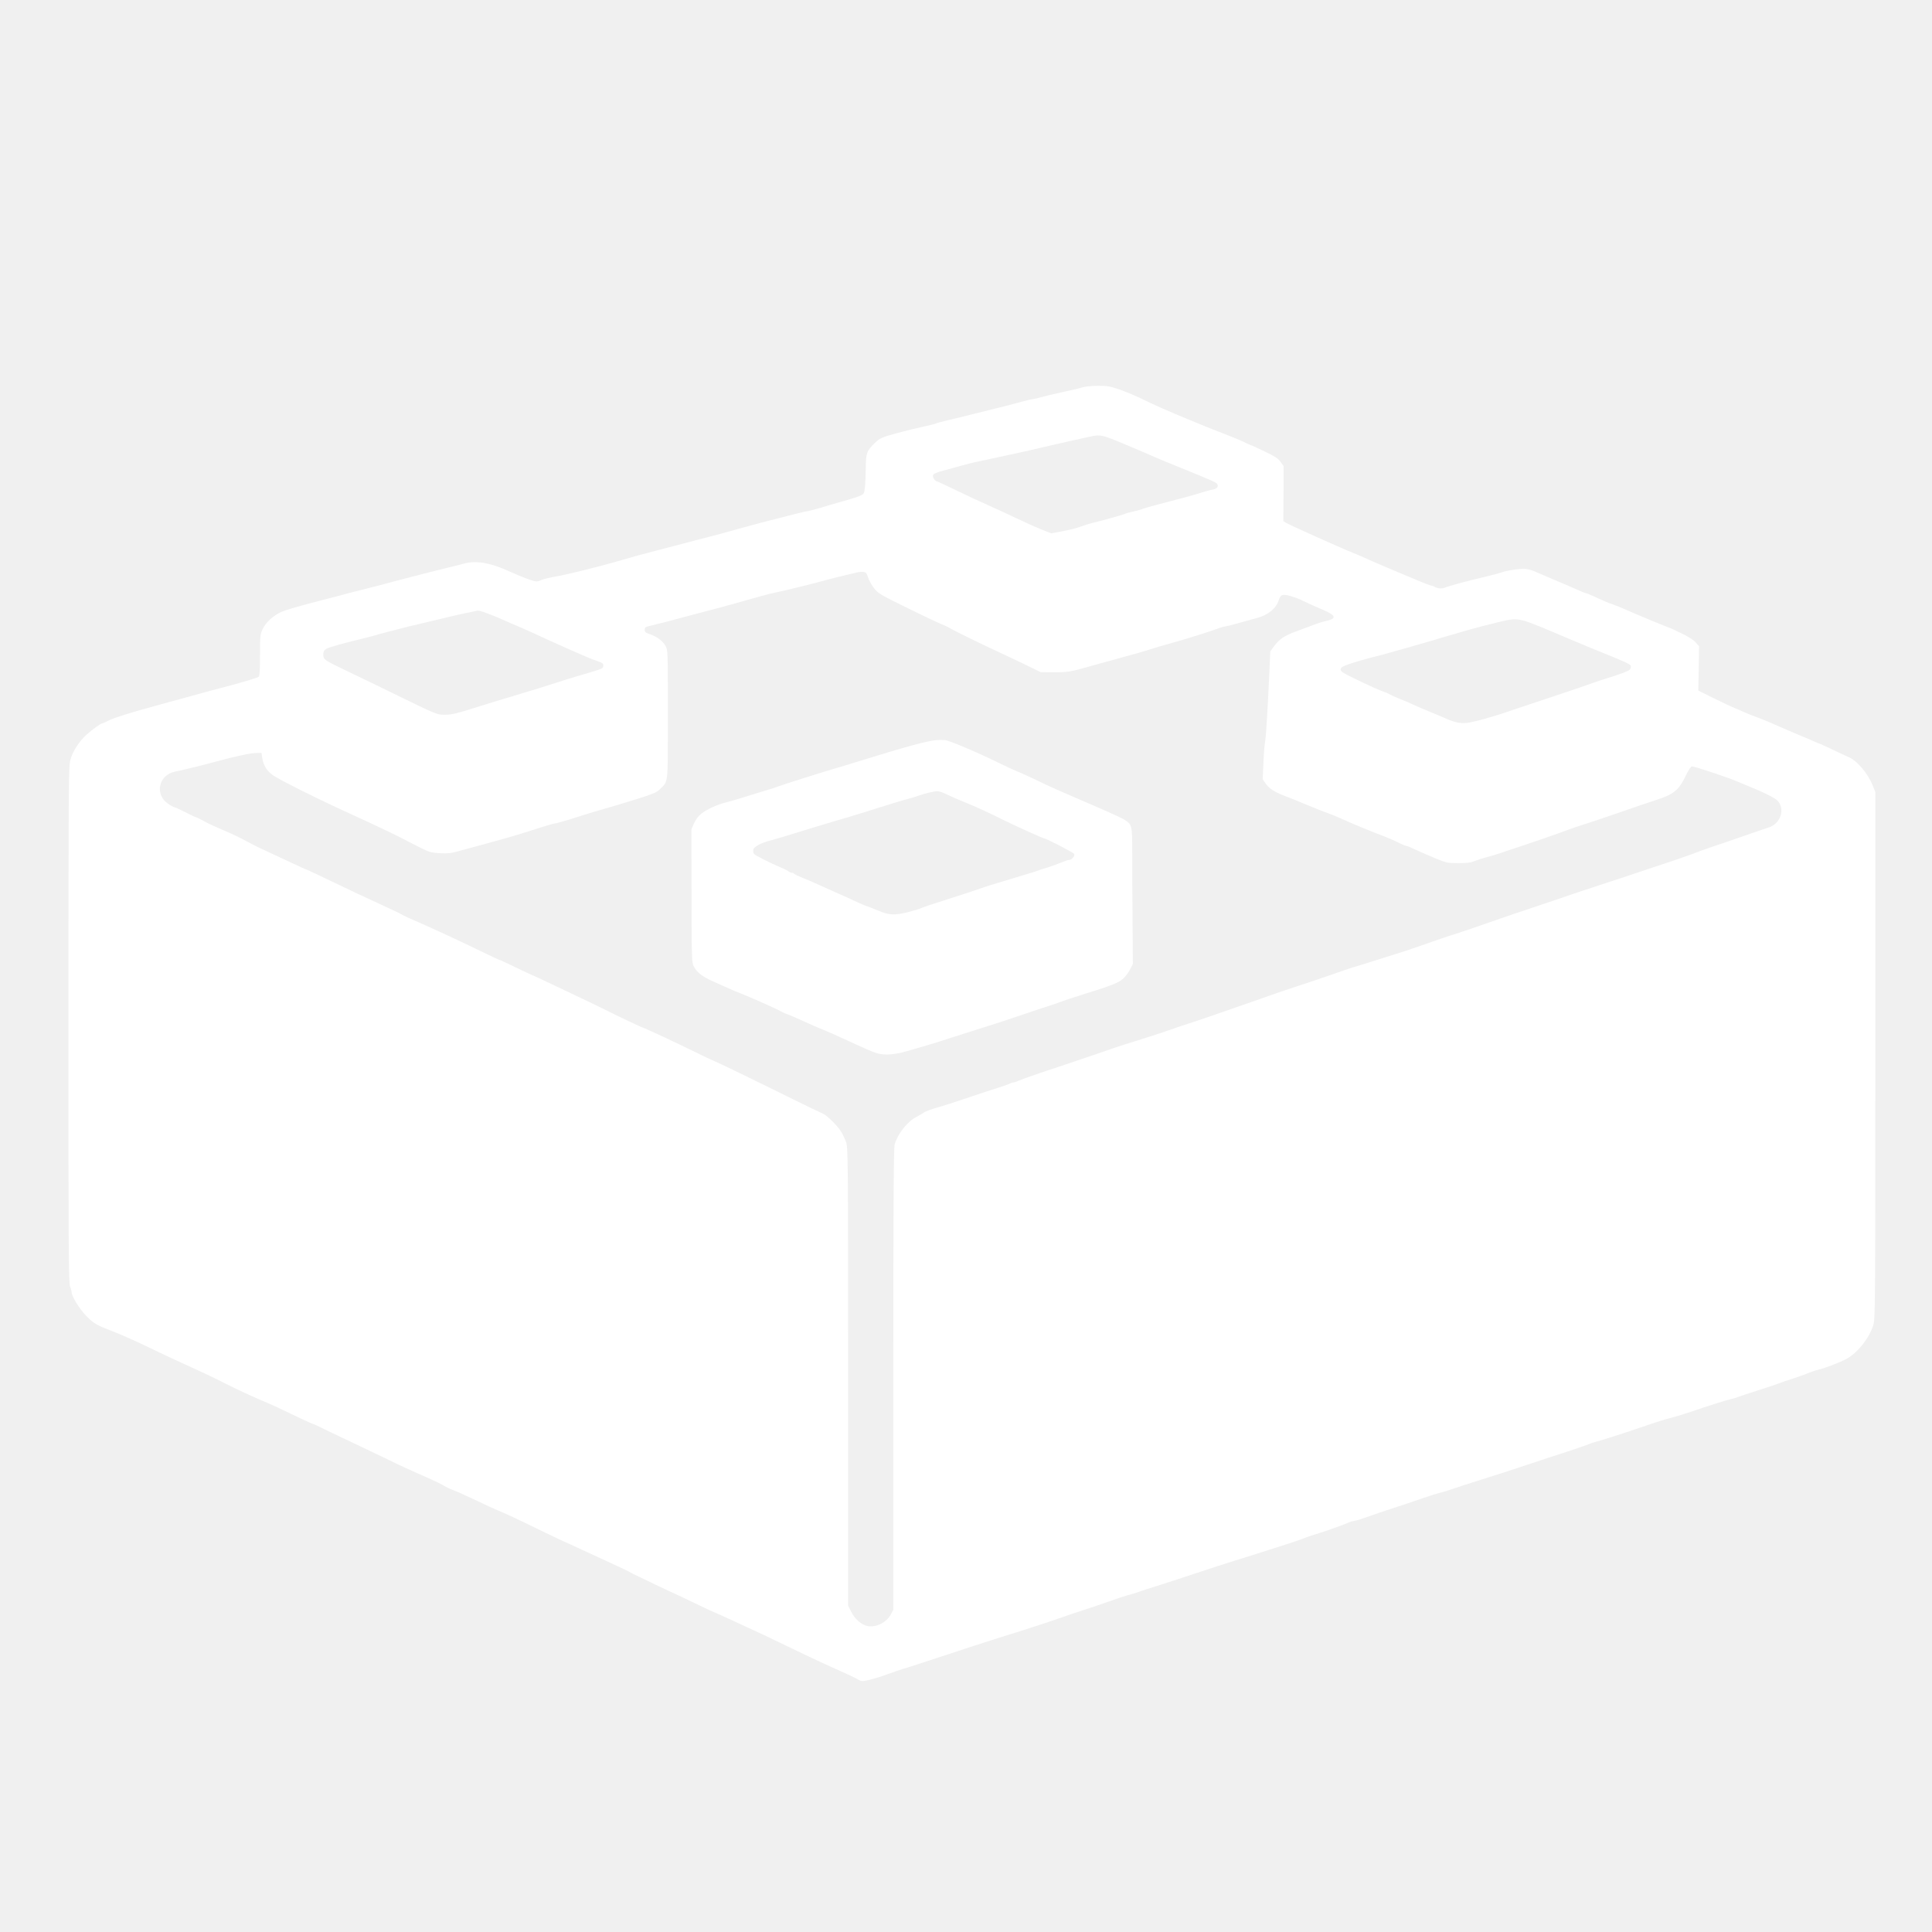
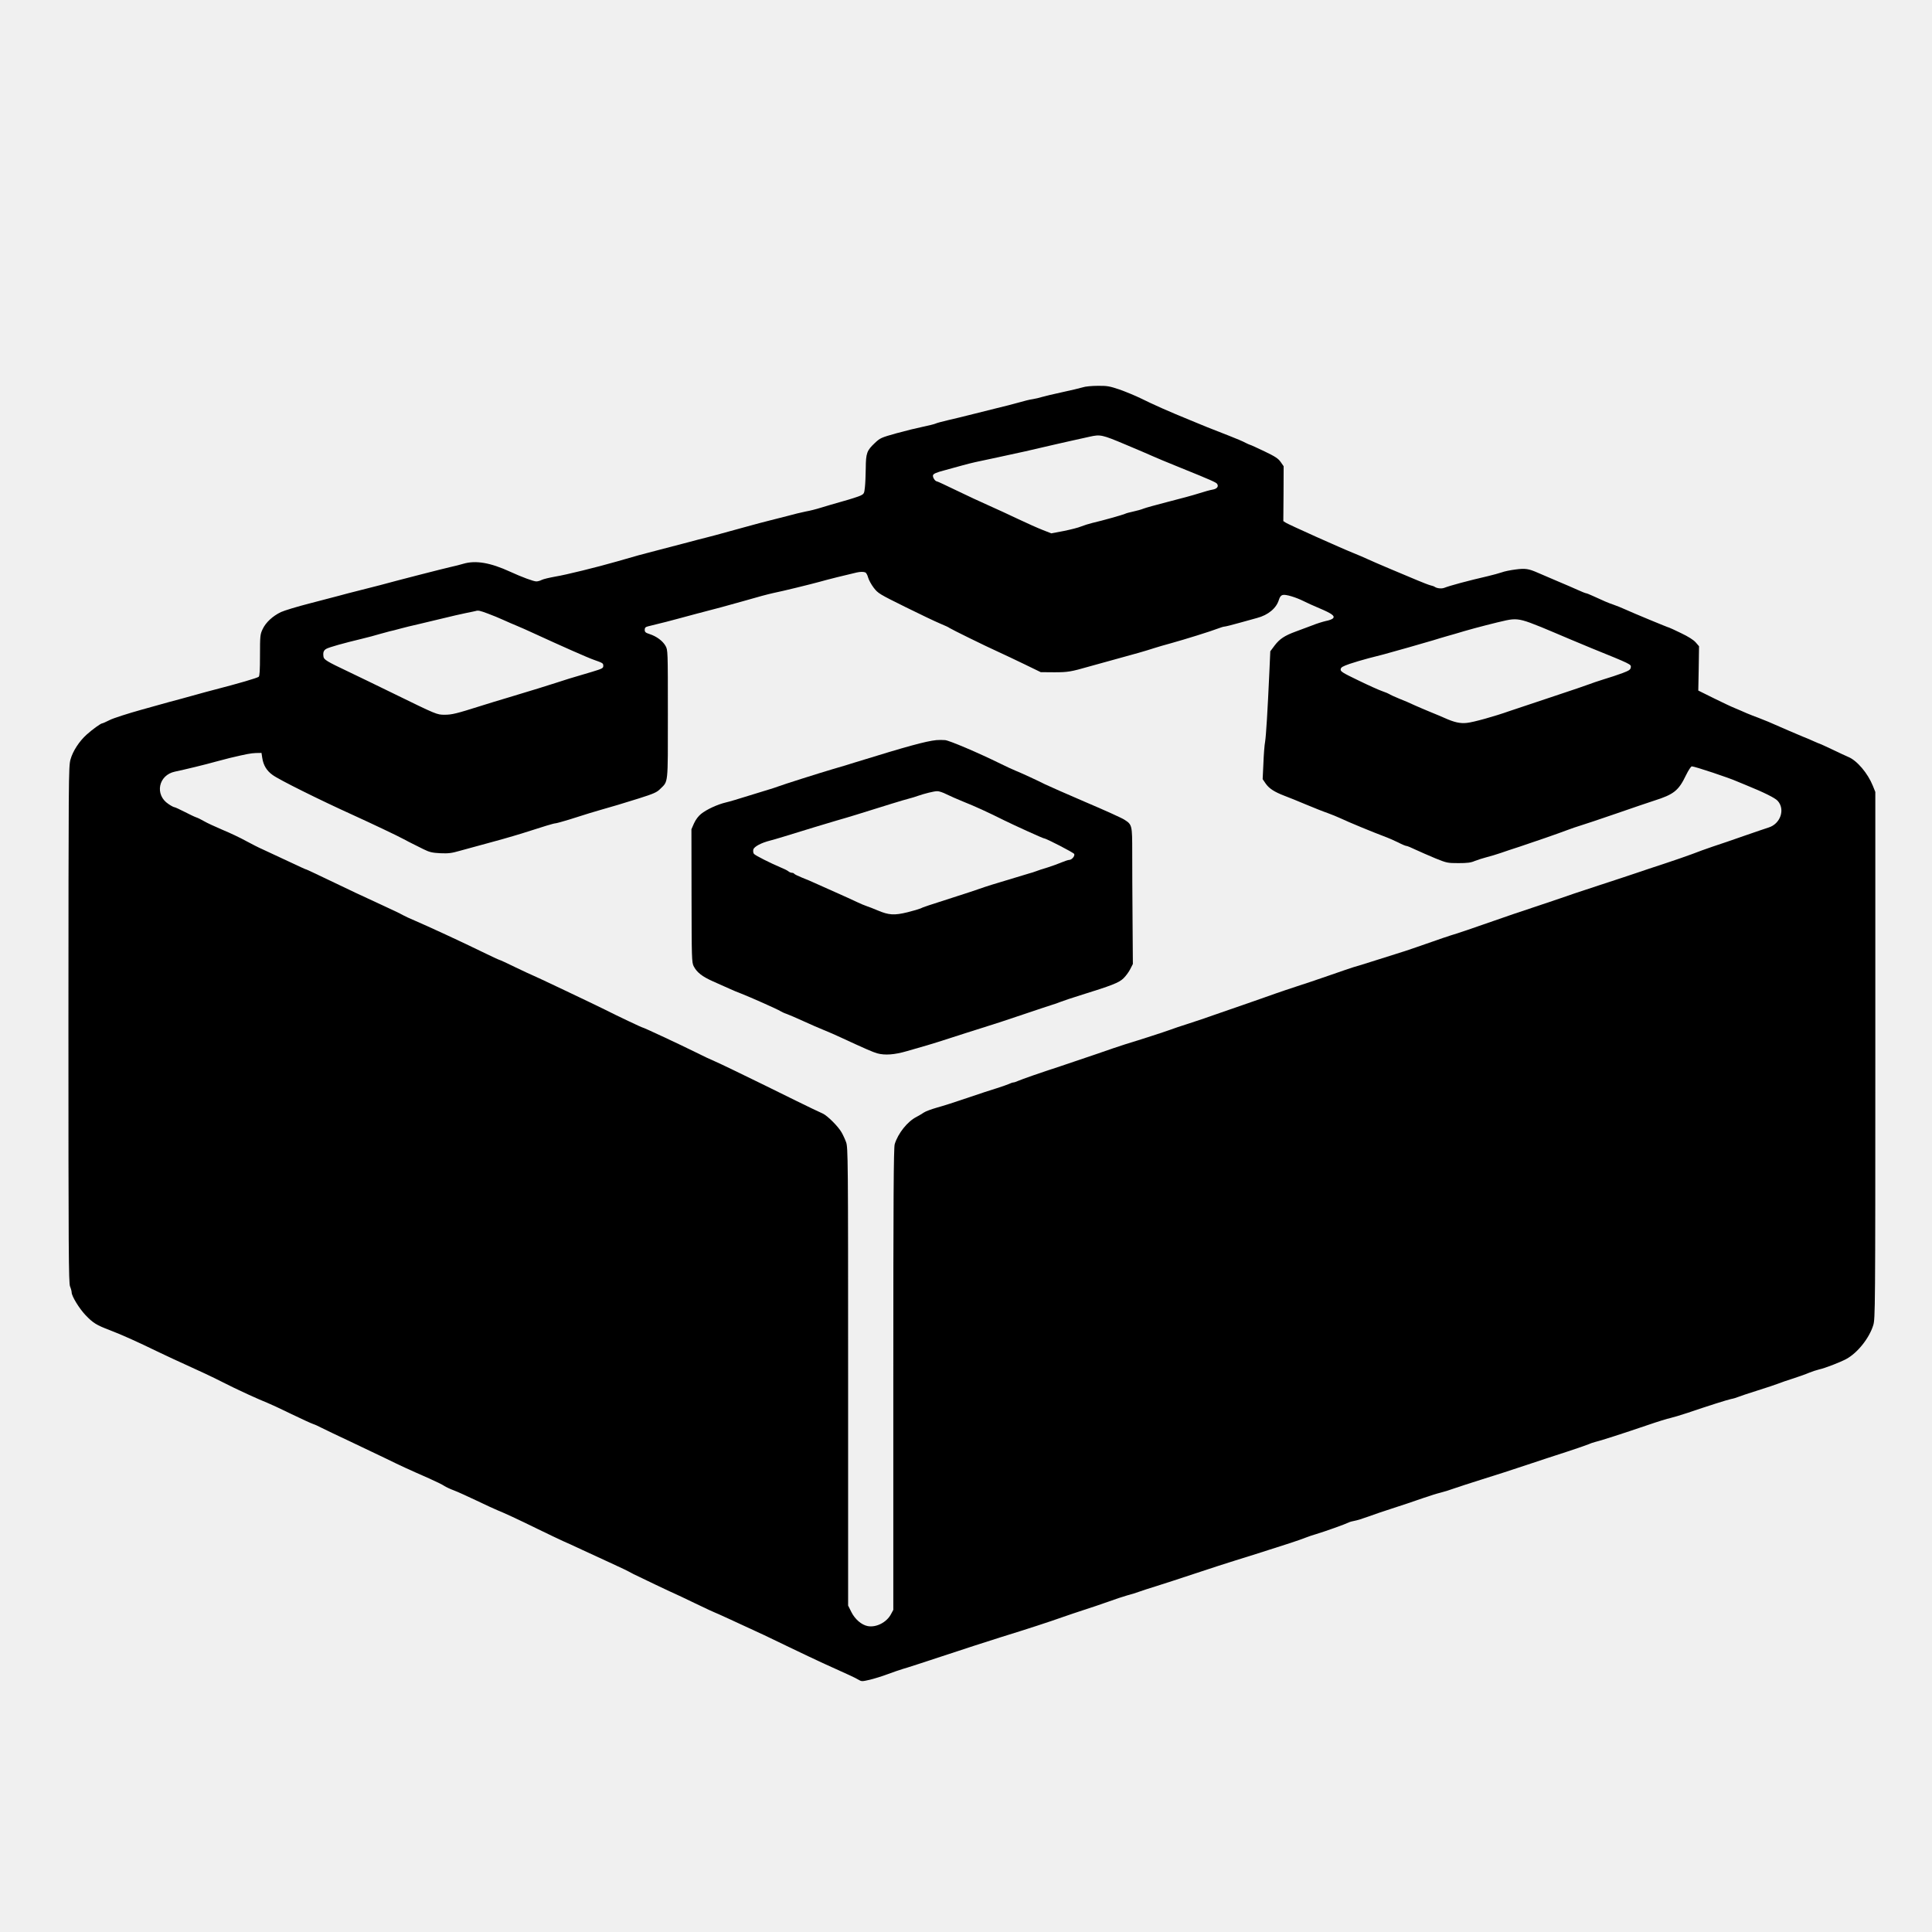
<svg xmlns="http://www.w3.org/2000/svg" width="231" height="231" viewBox="0 0 231 231" fill="none">
-   <path d="M129.456 46.312C129.172 46.402 128.079 46.659 127.011 46.891C125.956 47.122 124.849 47.379 124.566 47.469C124.283 47.559 123.794 47.675 123.472 47.726C123.151 47.765 122.43 47.945 121.864 48.112C121.298 48.279 119.972 48.613 118.904 48.87C117.849 49.127 116.46 49.475 115.816 49.642C115.186 49.809 114.079 50.066 113.372 50.233C112.664 50.4 111.982 50.58 111.866 50.645C111.737 50.709 111.068 50.876 110.386 51.017C109.692 51.159 108.263 51.506 107.195 51.801C105.355 52.316 105.239 52.367 104.596 52.971C103.644 53.871 103.528 54.18 103.515 55.98C103.502 56.815 103.464 57.844 103.412 58.268C103.335 58.988 103.309 59.052 102.885 59.258C102.64 59.374 101.688 59.682 100.762 59.939C99.848 60.196 98.651 60.544 98.124 60.711C97.596 60.878 96.786 61.083 96.323 61.161C95.859 61.251 94.856 61.495 94.071 61.713C93.299 61.919 92.334 62.163 91.948 62.253C91.562 62.343 90.262 62.69 89.052 63.025C85.27 64.066 85.077 64.117 84.356 64.297C83.97 64.387 83.095 64.619 82.426 64.799C81.757 64.979 80.161 65.39 78.887 65.724C76.636 66.303 76.172 66.431 73.741 67.138C71.412 67.807 67.667 68.733 66.406 68.938C65.698 69.067 64.965 69.234 64.772 69.337C64.579 69.44 64.296 69.517 64.129 69.517C63.794 69.517 62.404 69.003 61.002 68.36C58.622 67.267 56.872 66.971 55.392 67.409C55.006 67.524 54.35 67.691 53.925 67.781C53.114 67.961 47.389 69.427 45.433 69.967C44.802 70.134 43.644 70.43 42.859 70.623C42.087 70.815 41.045 71.085 40.543 71.227C40.054 71.355 38.459 71.779 37.005 72.152C35.551 72.525 34.02 72.988 33.595 73.181C32.604 73.656 31.768 74.428 31.395 75.238C31.111 75.842 31.086 76.035 31.086 78.336C31.086 80.149 31.047 80.83 30.931 80.92C30.738 81.074 28.435 81.743 25.746 82.437C25.038 82.617 24.06 82.887 23.558 83.028C23.07 83.157 22.22 83.388 21.693 83.543C21.165 83.684 20.56 83.851 20.342 83.903C20.136 83.967 18.592 84.391 16.932 84.854C15.272 85.317 13.548 85.87 13.123 86.088C12.686 86.307 12.287 86.487 12.222 86.487C12.055 86.487 11.039 87.219 10.357 87.836C9.482 88.621 8.697 89.816 8.427 90.819C8.195 91.655 8.195 92.902 8.182 122.521C8.182 149.634 8.208 153.401 8.375 153.813C8.478 154.057 8.568 154.391 8.568 154.532C8.568 154.97 9.469 156.448 10.228 157.245C11.129 158.184 11.515 158.428 13.136 159.045C14.551 159.585 16.327 160.382 19.055 161.706C20.046 162.182 21.461 162.837 22.207 163.172C23.61 163.802 25.591 164.727 26.582 165.241C27.702 165.807 28.203 166.051 29.735 166.758C30.584 167.144 31.575 167.581 31.922 167.71C32.282 167.851 33.582 168.455 34.817 169.06C36.053 169.651 37.211 170.191 37.391 170.242C37.571 170.294 38.034 170.499 38.42 170.705C38.806 170.898 40.376 171.656 41.894 172.364C43.413 173.083 45.355 174.009 46.205 174.42C47.826 175.217 48.855 175.693 51.287 176.76C52.098 177.12 52.921 177.519 53.114 177.66C53.307 177.789 53.822 178.033 54.273 178.2C54.723 178.367 55.958 178.933 57.013 179.434C58.081 179.948 59.201 180.463 59.522 180.591C60.32 180.913 61.774 181.581 64.347 182.841C65.557 183.432 66.882 184.062 67.307 184.255C67.732 184.435 68.748 184.898 69.559 185.284C70.369 185.656 71.875 186.351 72.904 186.826C74.564 187.585 74.976 187.79 75.735 188.202C76.044 188.369 80.779 190.619 80.83 190.619C80.843 190.619 81.885 191.107 83.134 191.712C84.382 192.316 85.437 192.804 85.475 192.804C85.527 192.804 88.242 194.051 91.369 195.504C91.652 195.633 93.016 196.288 94.392 196.957C95.769 197.625 97.571 198.474 98.381 198.847C101.65 200.325 102.19 200.569 102.602 200.813C103.013 201.058 103.052 201.058 104.004 200.839C104.532 200.711 105.497 200.415 106.14 200.171C106.796 199.926 107.62 199.644 107.967 199.541C108.328 199.451 110.438 198.757 112.664 198.024C114.89 197.278 118.055 196.262 119.676 195.748C122.842 194.771 125.48 193.91 127.139 193.319C127.706 193.113 128.812 192.753 129.584 192.496C130.369 192.251 131.669 191.802 132.479 191.519C133.29 191.223 134.332 190.876 134.795 190.747C135.259 190.632 135.889 190.426 136.211 190.31C136.533 190.195 137.459 189.886 138.27 189.642C139.08 189.385 141.203 188.703 142.966 188.112C144.742 187.521 146.878 186.826 147.727 186.569C149.155 186.132 150.532 185.695 154.289 184.487C155.074 184.229 155.911 183.934 156.155 183.831C156.399 183.728 156.953 183.548 157.377 183.42C158.342 183.137 160.89 182.224 161.238 182.044C161.379 181.967 161.701 181.877 161.945 181.838C162.203 181.8 162.949 181.568 163.618 181.324C164.287 181.08 165.484 180.668 166.256 180.424C168.044 179.846 168.649 179.64 170.245 179.087C170.952 178.843 171.853 178.56 172.239 178.47C172.625 178.38 173.358 178.149 173.847 177.969C174.349 177.789 175.88 177.3 177.257 176.863C178.634 176.439 180.989 175.68 182.468 175.179C183.961 174.678 186.161 173.958 187.358 173.572C188.568 173.173 189.726 172.775 189.931 172.685C190.15 172.582 190.498 172.466 190.703 172.415C191.205 172.312 194.126 171.374 196.944 170.409C198.179 169.985 199.427 169.599 199.711 169.548C199.994 169.484 200.92 169.214 201.769 168.931C204.343 168.057 206.504 167.375 206.98 167.273C207.225 167.234 207.598 167.118 207.817 167.028C208.023 166.938 209.078 166.591 210.133 166.257C211.201 165.923 212.32 165.55 212.642 165.421C212.964 165.293 213.774 165.01 214.443 164.804C215.113 164.586 215.949 164.29 216.296 164.136C216.644 163.994 217.184 163.814 217.506 163.737C218.214 163.583 219.976 162.902 220.748 162.49C222.087 161.77 223.502 159.996 223.978 158.441C224.21 157.669 224.223 156.654 224.223 126.16V94.689L223.927 93.956C223.322 92.452 222.035 90.935 221.006 90.51C220.761 90.408 219.899 90.009 219.101 89.623C218.291 89.238 217.609 88.929 217.583 88.929C217.544 88.929 217.184 88.775 216.785 88.595C216.386 88.415 215.82 88.171 215.537 88.068C215.113 87.901 212.912 86.949 211.42 86.294C211.214 86.204 210.686 85.998 210.262 85.831C209.837 85.677 209.207 85.432 208.846 85.278C208.499 85.111 207.855 84.854 207.444 84.674C207.019 84.507 205.861 83.954 204.87 83.465L203.056 82.566L203.107 79.917L203.146 77.269L202.747 76.806C202.49 76.51 201.859 76.112 200.997 75.701C200.251 75.341 199.62 75.045 199.582 75.045C199.479 75.045 195.233 73.284 194.306 72.859C193.882 72.666 193.251 72.409 192.904 72.294C192.286 72.088 191.733 71.844 190.42 71.24C190.06 71.072 189.7 70.931 189.635 70.931C189.571 70.931 189.147 70.764 188.696 70.558C188.246 70.353 187.088 69.851 186.136 69.453C185.183 69.041 184.167 68.617 183.884 68.488C182.777 68 182.378 67.936 181.207 68.09C180.59 68.167 179.844 68.321 179.548 68.437C179.239 68.54 178.505 68.746 177.901 68.887C175.507 69.44 173.371 70.018 172.715 70.275C172.368 70.417 171.802 70.353 171.531 70.16C171.467 70.108 171.235 70.031 171.017 69.98C170.811 69.928 170.116 69.658 169.473 69.388C168.842 69.118 167.388 68.514 166.256 68.038C165.123 67.563 163.914 67.036 163.554 66.869C163.206 66.701 162.421 66.367 161.817 66.123C160.273 65.506 154.096 62.729 153.736 62.498L153.44 62.305L153.466 59.026L153.479 55.748L153.131 55.247C152.835 54.823 152.488 54.591 151.175 53.961C150.288 53.537 149.528 53.19 149.477 53.19C149.438 53.19 149.181 53.074 148.924 52.946C148.679 52.804 147.778 52.419 146.942 52.097C144.472 51.133 143.944 50.927 142.323 50.246C139.736 49.192 137.832 48.343 136.468 47.662C135.76 47.315 134.577 46.826 133.843 46.569C132.659 46.171 132.376 46.119 131.244 46.132C130.549 46.132 129.739 46.209 129.456 46.312ZM134.538 53.139C135.992 53.743 137.472 54.386 137.845 54.553C138.218 54.72 139.582 55.298 140.869 55.812C144.87 57.432 145.411 57.677 145.527 57.857C145.733 58.165 145.514 58.448 144.999 58.538C144.729 58.577 143.995 58.782 143.352 58.988C142.722 59.194 141.062 59.644 139.685 59.991C138.308 60.351 136.97 60.711 136.726 60.813C136.481 60.916 135.928 61.071 135.503 61.161C135.079 61.251 134.641 61.366 134.525 61.431C134.294 61.546 131.849 62.24 130.614 62.523C130.189 62.626 129.584 62.819 129.263 62.947C128.941 63.089 128.014 63.32 127.191 63.487L125.698 63.77L124.682 63.372C124.116 63.153 122.79 62.562 121.735 62.06C120.667 61.559 119.085 60.813 118.197 60.428C117.309 60.042 115.585 59.232 114.362 58.641C113.14 58.05 112.098 57.561 112.033 57.561C111.815 57.561 111.48 57.06 111.557 56.815C111.622 56.635 111.969 56.481 112.96 56.224C113.68 56.018 114.645 55.761 115.109 55.633C115.572 55.504 116.241 55.337 116.588 55.26C116.949 55.183 118.184 54.925 119.355 54.668C122.443 54 123.112 53.858 124.823 53.447C125.673 53.254 127.088 52.92 127.976 52.727C128.864 52.534 129.906 52.303 130.292 52.213C131.566 51.93 131.759 51.969 134.538 53.139ZM103.451 68.437C103.567 68.475 103.721 68.758 103.798 69.054C103.876 69.337 104.172 69.89 104.467 70.275C104.982 70.944 105.137 71.034 108.225 72.564C109.987 73.438 111.879 74.338 112.407 74.556C112.934 74.775 113.449 75.006 113.526 75.083C113.745 75.238 117.811 77.243 119.355 77.937C120.024 78.246 121.452 78.915 122.507 79.429L124.437 80.367L126.046 80.38C127.667 80.38 128.014 80.329 130.292 79.673C130.755 79.544 132.119 79.159 133.316 78.837C135.683 78.195 136.906 77.847 138.012 77.487C138.398 77.359 139.299 77.102 140.007 76.909C141.589 76.472 144.819 75.469 145.63 75.148C145.964 75.019 146.312 74.916 146.415 74.916C146.517 74.916 147.354 74.711 148.255 74.454C149.168 74.196 150.095 73.952 150.3 73.888C151.626 73.541 152.617 72.718 152.912 71.715C153.028 71.355 153.157 71.188 153.389 71.137C153.736 71.047 154.933 71.407 155.885 71.882C156.206 72.049 157.056 72.435 157.763 72.731C159.256 73.361 159.655 73.656 159.372 73.939C159.269 74.042 158.896 74.183 158.535 74.248C158.188 74.325 157.429 74.556 156.863 74.788C156.297 75.006 155.434 75.328 154.933 75.508C153.594 75.996 153.003 76.395 152.411 77.166L151.883 77.873L151.767 80.47C151.561 84.995 151.381 87.939 151.265 88.672C151.188 89.058 151.098 90.228 151.06 91.269L150.97 93.159L151.33 93.686C151.742 94.277 152.346 94.676 153.582 95.151C154.045 95.319 155.203 95.794 156.155 96.193C157.107 96.591 158.265 97.054 158.728 97.208C159.192 97.375 159.887 97.658 160.273 97.838C161.238 98.301 164.248 99.535 165.419 99.972C165.947 100.165 166.745 100.512 167.182 100.731C167.62 100.962 168.057 101.142 168.147 101.142C168.25 101.142 168.752 101.348 169.28 101.605C169.807 101.849 170.862 102.312 171.634 102.633C172.972 103.173 173.075 103.199 174.375 103.199C175.43 103.199 175.868 103.148 176.331 102.942C176.665 102.813 177.296 102.608 177.746 102.492C178.197 102.376 178.943 102.158 179.419 101.991C179.895 101.824 180.924 101.476 181.696 101.232C183.292 100.705 186.341 99.651 187.448 99.227C187.86 99.072 188.555 98.828 188.992 98.7C189.442 98.571 191.334 97.928 193.213 97.285C195.091 96.63 197.15 95.936 197.78 95.73C200.135 94.984 200.701 94.534 201.589 92.683C201.872 92.105 202.181 91.629 202.284 91.629C202.618 91.629 206.787 93.017 207.688 93.429C207.83 93.493 208.293 93.686 208.718 93.853C210.931 94.753 212.217 95.396 212.539 95.743C213.478 96.758 212.887 98.507 211.458 98.944C211.227 99.008 209.94 99.458 208.589 99.921C207.251 100.397 205.539 100.975 204.793 101.219C204.047 101.476 202.953 101.862 202.348 102.106C201.744 102.338 200.238 102.852 199.003 103.263C197.768 103.662 196.288 104.163 195.722 104.356C195.156 104.549 193.071 105.243 191.089 105.886C189.108 106.529 187.023 107.236 186.457 107.442C185.891 107.634 184.875 107.982 184.206 108.2C182.507 108.753 179.638 109.73 177.193 110.591C176.061 110.99 174.697 111.453 174.169 111.62C173.268 111.89 172.278 112.224 169.28 113.278C168.61 113.522 167.478 113.882 166.77 114.101C166.063 114.319 164.763 114.731 163.875 115.014C162.988 115.296 162.061 115.579 161.817 115.644C161.572 115.721 160.273 116.158 158.921 116.633C157.583 117.096 155.846 117.688 155.061 117.932C154.289 118.189 153.183 118.549 152.617 118.755C152.05 118.96 150.841 119.385 149.914 119.706C149.001 120.015 147.148 120.657 145.797 121.133C144.459 121.609 142.722 122.2 141.937 122.444C141.165 122.689 140.238 122.997 139.878 123.139C139.248 123.37 136.404 124.296 134.538 124.861C134.011 125.028 132.389 125.568 130.935 126.083C129.481 126.584 127.603 127.214 126.753 127.497C124.424 128.255 122.173 129.039 121.71 129.245C121.491 129.348 121.246 129.425 121.156 129.425C121.066 129.425 120.822 129.515 120.603 129.618C120.371 129.721 119.728 129.939 119.162 130.119C118.596 130.286 117.039 130.801 115.688 131.263C114.349 131.726 112.69 132.253 112.02 132.433C111.351 132.626 110.657 132.883 110.476 133.012C110.296 133.14 109.897 133.372 109.589 133.539C108.508 134.079 107.363 135.519 106.977 136.804C106.848 137.216 106.809 143.104 106.809 164.907V192.483L106.539 192.984C106.024 193.974 104.776 194.617 103.747 194.424C103.013 194.283 102.229 193.614 101.791 192.74L101.405 191.969V164.586C101.405 138.373 101.392 137.177 101.161 136.56C101.032 136.2 100.787 135.673 100.62 135.39C100.221 134.683 98.934 133.397 98.368 133.14C98.124 133.025 97.584 132.768 97.159 132.575C96.734 132.382 94.135 131.096 91.369 129.734C88.615 128.384 85.977 127.111 85.514 126.918C85.051 126.725 84.009 126.237 83.198 125.825C81.332 124.9 76.983 122.869 76.867 122.869C76.764 122.869 73.779 121.454 72.261 120.683C71.051 120.079 63.666 116.569 63.588 116.569C63.55 116.569 62.688 116.158 61.658 115.669C60.642 115.168 59.767 114.769 59.715 114.769C59.664 114.769 58.724 114.332 57.618 113.792C55.34 112.674 51.081 110.707 49.576 110.064C49.023 109.833 48.379 109.537 48.16 109.409C47.929 109.267 46.771 108.714 45.561 108.161C43.026 106.992 42.164 106.593 39.012 105.076C37.751 104.472 36.683 103.97 36.657 103.97C36.58 103.97 36.053 103.726 33.916 102.723C32.964 102.274 31.832 101.746 31.407 101.554C30.983 101.374 30.082 100.911 29.413 100.551C28.744 100.178 27.47 99.574 26.595 99.214C25.72 98.841 24.742 98.391 24.395 98.185C24.06 97.993 23.648 97.787 23.481 97.735C23.314 97.684 22.683 97.388 22.092 97.08C21.487 96.771 20.933 96.514 20.856 96.514C20.779 96.514 20.445 96.347 20.136 96.128C18.463 95.023 18.939 92.67 20.921 92.259C22.092 92.015 24.639 91.397 25.81 91.063C26.415 90.896 27.161 90.703 27.483 90.626C29.555 90.138 29.979 90.061 30.597 90.035L31.266 90.022L31.356 90.613C31.485 91.487 31.884 92.156 32.591 92.657C33.35 93.223 38.214 95.64 42.216 97.453C44.275 98.391 47.569 99.947 48.264 100.332C48.624 100.525 49.113 100.782 49.357 100.898C49.602 101.027 50.181 101.309 50.644 101.541C51.352 101.888 51.66 101.965 52.638 102.016C53.616 102.055 53.977 102.016 54.954 101.734C55.598 101.554 56.46 101.322 56.885 101.206C57.309 101.091 57.953 100.911 58.3 100.821C58.66 100.718 59.497 100.487 60.166 100.307C60.835 100.114 61.825 99.831 62.353 99.664C64.952 98.828 66.213 98.442 66.406 98.442C66.509 98.442 67.255 98.237 68.053 97.993C70.318 97.273 70.987 97.067 71.811 96.835C73.329 96.411 74.281 96.116 76.353 95.473C78.141 94.907 78.527 94.74 78.913 94.354C79.917 93.352 79.853 94.02 79.853 85.407C79.853 77.745 79.853 77.719 79.569 77.218C79.235 76.626 78.501 76.086 77.678 75.816C77.189 75.662 77.086 75.572 77.086 75.302C77.086 75.058 77.176 74.968 77.472 74.891C78.939 74.543 80.663 74.094 81.204 73.939C81.564 73.836 82.49 73.592 83.262 73.386C85.038 72.936 87.457 72.281 88.795 71.895C90.648 71.355 91.87 71.034 92.462 70.905C93.556 70.687 96.901 69.864 97.931 69.581C98.767 69.337 101.289 68.707 102.434 68.45C102.833 68.36 103.232 68.347 103.451 68.437ZM58.326 73.361C58.879 73.566 59.741 73.914 60.23 74.145C60.732 74.376 61.427 74.672 61.774 74.814C62.134 74.955 63.138 75.405 64.026 75.816C66.985 77.179 70.318 78.657 71 78.889C72.094 79.274 72.132 79.3 72.132 79.621C72.132 79.891 72.004 79.956 70.82 80.316C68.028 81.138 67.654 81.254 66.406 81.666C65.055 82.103 64.206 82.36 60.938 83.35C59.844 83.671 58.248 84.16 57.399 84.43C54.594 85.317 54.028 85.458 53.179 85.458C52.227 85.458 52.239 85.458 46.977 82.887C45.278 82.051 42.821 80.869 41.508 80.239C39.115 79.107 38.716 78.863 38.677 78.516C38.6 77.989 38.703 77.745 39.038 77.565C39.411 77.372 41.045 76.909 43.245 76.382C43.953 76.215 44.905 75.958 45.368 75.816C45.832 75.688 46.385 75.533 46.591 75.482C46.809 75.443 47.35 75.302 47.813 75.173C48.276 75.045 49.319 74.788 50.129 74.608C50.94 74.415 52.278 74.094 53.089 73.901C53.899 73.695 55.057 73.438 55.662 73.309C56.267 73.194 56.82 73.065 56.885 73.052C57.168 72.962 57.361 73.001 58.326 73.361ZM182.932 74.454C183.601 74.698 184.9 75.225 185.814 75.623C186.74 76.022 188.735 76.858 190.253 77.487C195.104 79.454 195.027 79.429 194.988 79.789C194.95 80.072 194.795 80.174 193.985 80.483C193.457 80.676 192.441 81.023 191.733 81.228C191.025 81.447 190.279 81.704 190.06 81.794C189.854 81.884 187.731 82.604 185.364 83.388C182.996 84.172 180.796 84.905 180.474 85.021C178.737 85.638 176.176 86.358 175.379 86.435C174.568 86.525 173.86 86.358 172.689 85.831C172.406 85.702 171.673 85.394 171.068 85.15C170.463 84.905 169.601 84.532 169.138 84.327C168.688 84.108 167.851 83.748 167.285 83.53C166.719 83.298 166.191 83.054 166.114 82.99C166.037 82.938 165.664 82.771 165.278 82.643C164.892 82.514 163.605 81.936 162.421 81.357C160.491 80.431 160.26 80.277 160.298 80.02C160.324 79.789 160.53 79.673 161.366 79.377C161.932 79.184 162.949 78.889 163.618 78.709C164.287 78.542 165.098 78.323 165.419 78.246C166.423 77.976 170.463 76.832 171.338 76.562C171.802 76.42 172.548 76.189 173.011 76.061C173.474 75.932 174.426 75.662 175.134 75.443C176.408 75.071 178.956 74.415 180.088 74.171C181.13 73.952 181.684 74.004 182.932 74.454Z" fill="white" />
-   <path d="M111.957 88.492C110.709 88.621 108.534 89.212 102.371 91.115C101.483 91.398 100.248 91.77 99.604 91.95C97.945 92.439 93.647 93.802 93.042 94.033C92.759 94.136 92.27 94.303 91.948 94.393C91.627 94.483 90.507 94.83 89.439 95.164C88.384 95.499 87.175 95.859 86.776 95.949C85.785 96.18 84.485 96.784 83.829 97.311C83.495 97.581 83.186 97.993 82.98 98.443L82.671 99.15L82.684 107.107C82.697 114.602 82.71 115.078 82.941 115.528C83.327 116.274 83.958 116.762 85.257 117.341C85.927 117.636 86.802 118.022 87.188 118.202C87.573 118.382 88.243 118.665 88.667 118.819C89.658 119.205 92.965 120.67 93.299 120.889C93.441 120.979 93.788 121.146 94.072 121.236C94.355 121.339 95.255 121.725 96.066 122.097C96.876 122.47 97.97 122.946 98.485 123.151C99.013 123.357 99.939 123.769 100.544 124.051C103.349 125.35 104.404 125.813 104.88 125.941C105.806 126.198 106.964 126.108 108.418 125.684C109.165 125.466 110.246 125.157 110.825 124.99C111.404 124.823 112.677 124.424 113.655 124.103C114.633 123.781 116.306 123.254 117.361 122.92C118.429 122.599 120.655 121.866 122.315 121.3C123.975 120.735 125.545 120.22 125.789 120.143C126.034 120.079 126.497 119.912 126.819 119.783C127.14 119.655 128.182 119.308 129.135 119.012C132.943 117.829 133.793 117.495 134.32 116.981C134.59 116.724 134.963 116.222 135.131 115.888L135.452 115.258L135.414 110.039C135.388 107.159 135.375 103.508 135.375 101.914C135.375 98.661 135.362 98.597 134.436 98.005C134.179 97.826 132.081 96.874 129.778 95.897C127.475 94.907 125.313 93.956 124.953 93.776C123.962 93.275 122.058 92.4 121.414 92.143C121.093 92.015 120.282 91.642 119.613 91.308C116.949 89.996 113.501 88.531 112.999 88.492C112.703 88.466 112.24 88.466 111.957 88.492ZM113.179 94.972C113.591 95.177 114.505 95.576 115.199 95.859C116.589 96.411 118.107 97.106 120.063 98.083C121.286 98.687 124.708 100.242 124.837 100.242C125.081 100.242 128.388 101.952 128.44 102.107C128.543 102.351 128.144 102.814 127.848 102.814C127.719 102.814 127.307 102.955 126.934 103.109C126.548 103.276 125.802 103.546 125.274 103.713C124.747 103.868 124.104 104.073 123.859 104.176C123.615 104.266 123.267 104.382 123.087 104.421C122.804 104.498 121.787 104.806 118.584 105.783C118.12 105.925 117.464 106.143 117.104 106.272C116.756 106.4 115.508 106.812 114.337 107.185C111.005 108.252 110.297 108.483 110.053 108.624C109.911 108.689 109.216 108.894 108.508 109.074C106.926 109.46 106.282 109.421 104.944 108.856C104.417 108.637 103.812 108.393 103.593 108.329C103.387 108.264 102.86 108.046 102.435 107.84C102.011 107.635 100.853 107.107 99.862 106.67C98.871 106.233 97.777 105.745 97.417 105.578C97.07 105.41 96.388 105.128 95.899 104.935C95.422 104.742 94.998 104.536 94.959 104.472C94.921 104.408 94.805 104.356 94.689 104.356C94.573 104.356 94.38 104.279 94.277 104.189C94.162 104.086 93.75 103.881 93.364 103.726C92.116 103.199 90.301 102.286 90.147 102.094C90.057 101.991 90.031 101.772 90.07 101.579C90.16 101.232 90.983 100.782 92.09 100.5C92.618 100.371 93.956 99.96 97.417 98.892C98.202 98.648 99.36 98.301 99.99 98.121C100.634 97.941 101.702 97.62 102.371 97.414C105.729 96.36 108.148 95.614 108.676 95.486C108.997 95.409 109.486 95.254 109.769 95.151C110.554 94.882 111.661 94.599 112.06 94.599C112.253 94.586 112.755 94.753 113.179 94.972Z" fill="white" />
+   <path d="M129.456 46.312C129.172 46.402 128.079 46.659 127.011 46.891C125.956 47.122 124.849 47.379 124.566 47.469C124.283 47.559 123.794 47.675 123.472 47.726C123.151 47.765 122.43 47.945 121.864 48.112C121.298 48.279 119.972 48.613 118.904 48.87C117.849 49.127 116.46 49.475 115.816 49.642C115.186 49.809 114.079 50.066 113.372 50.233C112.664 50.4 111.982 50.58 111.866 50.645C111.737 50.709 111.068 50.876 110.386 51.017C109.692 51.159 108.263 51.506 107.195 51.801C105.355 52.316 105.239 52.367 104.596 52.971C103.644 53.871 103.528 54.18 103.515 55.98C103.502 56.815 103.464 57.844 103.412 58.268C103.335 58.988 103.309 59.052 102.885 59.258C102.64 59.374 101.688 59.682 100.762 59.939C99.848 60.196 98.651 60.544 98.124 60.711C97.596 60.878 96.786 61.083 96.323 61.161C95.859 61.251 94.856 61.495 94.071 61.713C93.299 61.919 92.334 62.163 91.948 62.253C91.562 62.343 90.262 62.69 89.052 63.025C85.27 64.066 85.077 64.117 84.356 64.297C83.97 64.387 83.095 64.619 82.426 64.799C81.757 64.979 80.161 65.39 78.887 65.724C76.636 66.303 76.172 66.431 73.741 67.138C71.412 67.807 67.667 68.733 66.406 68.938C65.698 69.067 64.965 69.234 64.772 69.337C64.579 69.44 64.296 69.517 64.129 69.517C63.794 69.517 62.404 69.003 61.002 68.36C58.622 67.267 56.872 66.971 55.392 67.409C55.006 67.524 54.35 67.691 53.925 67.781C53.114 67.961 47.389 69.427 45.433 69.967C44.802 70.134 43.644 70.43 42.859 70.623C42.087 70.815 41.045 71.085 40.543 71.227C40.054 71.355 38.459 71.779 37.005 72.152C35.551 72.525 34.02 72.988 33.595 73.181C32.604 73.656 31.768 74.428 31.395 75.238C31.111 75.842 31.086 76.035 31.086 78.336C31.086 80.149 31.047 80.83 30.931 80.92C30.738 81.074 28.435 81.743 25.746 82.437C25.038 82.617 24.06 82.887 23.558 83.028C23.07 83.157 22.22 83.388 21.693 83.543C21.165 83.684 20.56 83.851 20.342 83.903C20.136 83.967 18.592 84.391 16.932 84.854C15.272 85.317 13.548 85.87 13.123 86.088C12.686 86.307 12.287 86.487 12.222 86.487C12.055 86.487 11.039 87.219 10.357 87.836C9.482 88.621 8.697 89.816 8.427 90.819C8.195 91.655 8.195 92.902 8.182 122.521C8.182 149.634 8.208 153.401 8.375 153.813C8.478 154.057 8.568 154.391 8.568 154.532C8.568 154.97 9.469 156.448 10.228 157.245C11.129 158.184 11.515 158.428 13.136 159.045C14.551 159.585 16.327 160.382 19.055 161.706C20.046 162.182 21.461 162.837 22.207 163.172C23.61 163.802 25.591 164.727 26.582 165.241C27.702 165.807 28.203 166.051 29.735 166.758C30.584 167.144 31.575 167.581 31.922 167.71C32.282 167.851 33.582 168.455 34.817 169.06C36.053 169.651 37.211 170.191 37.391 170.242C37.571 170.294 38.034 170.499 38.42 170.705C38.806 170.898 40.376 171.656 41.894 172.364C43.413 173.083 45.355 174.009 46.205 174.42C47.826 175.217 48.855 175.693 51.287 176.76C52.098 177.12 52.921 177.519 53.114 177.66C53.307 177.789 53.822 178.033 54.273 178.2C54.723 178.367 55.958 178.933 57.013 179.434C58.081 179.948 59.201 180.463 59.522 180.591C60.32 180.913 61.774 181.581 64.347 182.841C65.557 183.432 66.882 184.062 67.307 184.255C67.732 184.435 68.748 184.898 69.559 185.284C70.369 185.656 71.875 186.351 72.904 186.826C74.564 187.585 74.976 187.79 75.735 188.202C76.044 188.369 80.779 190.619 80.83 190.619C80.843 190.619 81.885 191.107 83.134 191.712C84.382 192.316 85.437 192.804 85.475 192.804C85.527 192.804 88.242 194.051 91.369 195.504C91.652 195.633 93.016 196.288 94.392 196.957C95.769 197.625 97.571 198.474 98.381 198.847C101.65 200.325 102.19 200.569 102.602 200.813C103.013 201.058 103.052 201.058 104.004 200.839C104.532 200.711 105.497 200.415 106.14 200.171C106.796 199.926 107.62 199.644 107.967 199.541C108.328 199.451 110.438 198.757 112.664 198.024C114.89 197.278 118.055 196.262 119.676 195.748C122.842 194.771 125.48 193.91 127.139 193.319C127.706 193.113 128.812 192.753 129.584 192.496C130.369 192.251 131.669 191.802 132.479 191.519C133.29 191.223 134.332 190.876 134.795 190.747C135.259 190.632 135.889 190.426 136.211 190.31C136.533 190.195 137.459 189.886 138.27 189.642C139.08 189.385 141.203 188.703 142.966 188.112C144.742 187.521 146.878 186.826 147.727 186.569C149.155 186.132 150.532 185.695 154.289 184.487C155.074 184.229 155.911 183.934 156.155 183.831C156.399 183.728 156.953 183.548 157.377 183.42C158.342 183.137 160.89 182.224 161.238 182.044C161.379 181.967 161.701 181.877 161.945 181.838C162.203 181.8 162.949 181.568 163.618 181.324C164.287 181.08 165.484 180.668 166.256 180.424C168.044 179.846 168.649 179.64 170.245 179.087C170.952 178.843 171.853 178.56 172.239 178.47C172.625 178.38 173.358 178.149 173.847 177.969C174.349 177.789 175.88 177.3 177.257 176.863C178.634 176.439 180.989 175.68 182.468 175.179C183.961 174.678 186.161 173.958 187.358 173.572C188.568 173.173 189.726 172.775 189.931 172.685C190.15 172.582 190.498 172.466 190.703 172.415C191.205 172.312 194.126 171.374 196.944 170.409C198.179 169.985 199.427 169.599 199.711 169.548C199.994 169.484 200.92 169.214 201.769 168.931C204.343 168.057 206.504 167.375 206.98 167.273C207.225 167.234 207.598 167.118 207.817 167.028C208.023 166.938 209.078 166.591 210.133 166.257C211.201 165.923 212.32 165.55 212.642 165.421C212.964 165.293 213.774 165.01 214.443 164.804C215.113 164.586 215.949 164.29 216.296 164.136C216.644 163.994 217.184 163.814 217.506 163.737C218.214 163.583 219.976 162.902 220.748 162.49C222.087 161.77 223.502 159.996 223.978 158.441C224.21 157.669 224.223 156.654 224.223 126.16V94.689L223.927 93.956C223.322 92.452 222.035 90.935 221.006 90.51C220.761 90.408 219.899 90.009 219.101 89.623C218.291 89.238 217.609 88.929 217.583 88.929C217.544 88.929 217.184 88.775 216.785 88.595C216.386 88.415 215.82 88.171 215.537 88.068C215.113 87.901 212.912 86.949 211.42 86.294C211.214 86.204 210.686 85.998 210.262 85.831C209.837 85.677 209.207 85.432 208.846 85.278C208.499 85.111 207.855 84.854 207.444 84.674C207.019 84.507 205.861 83.954 204.87 83.465L203.056 82.566L203.107 79.917L203.146 77.269L202.747 76.806C202.49 76.51 201.859 76.112 200.997 75.701C200.251 75.341 199.62 75.045 199.582 75.045C199.479 75.045 195.233 73.284 194.306 72.859C193.882 72.666 193.251 72.409 192.904 72.294C192.286 72.088 191.733 71.844 190.42 71.24C190.06 71.072 189.7 70.931 189.635 70.931C189.571 70.931 189.147 70.764 188.696 70.558C188.246 70.353 187.088 69.851 186.136 69.453C185.183 69.041 184.167 68.617 183.884 68.488C182.777 68 182.378 67.936 181.207 68.09C180.59 68.167 179.844 68.321 179.548 68.437C179.239 68.54 178.505 68.746 177.901 68.887C175.507 69.44 173.371 70.018 172.715 70.275C172.368 70.417 171.802 70.353 171.531 70.16C171.467 70.108 171.235 70.031 171.017 69.98C170.811 69.928 170.116 69.658 169.473 69.388C168.842 69.118 167.388 68.514 166.256 68.038C165.123 67.563 163.914 67.036 163.554 66.869C163.206 66.701 162.421 66.367 161.817 66.123C160.273 65.506 154.096 62.729 153.736 62.498L153.44 62.305L153.466 59.026L153.479 55.748L153.131 55.247C152.835 54.823 152.488 54.591 151.175 53.961C150.288 53.537 149.528 53.19 149.477 53.19C149.438 53.19 149.181 53.074 148.924 52.946C148.679 52.804 147.778 52.419 146.942 52.097C144.472 51.133 143.944 50.927 142.323 50.246C139.736 49.192 137.832 48.343 136.468 47.662C135.76 47.315 134.577 46.826 133.843 46.569C132.659 46.171 132.376 46.119 131.244 46.132C130.549 46.132 129.739 46.209 129.456 46.312ZM134.538 53.139C135.992 53.743 137.472 54.386 137.845 54.553C138.218 54.72 139.582 55.298 140.869 55.812C144.87 57.432 145.411 57.677 145.527 57.857C145.733 58.165 145.514 58.448 144.999 58.538C144.729 58.577 143.995 58.782 143.352 58.988C142.722 59.194 141.062 59.644 139.685 59.991C138.308 60.351 136.97 60.711 136.726 60.813C136.481 60.916 135.928 61.071 135.503 61.161C135.079 61.251 134.641 61.366 134.525 61.431C134.294 61.546 131.849 62.24 130.614 62.523C130.189 62.626 129.584 62.819 129.263 62.947C128.941 63.089 128.014 63.32 127.191 63.487L125.698 63.77L124.682 63.372C124.116 63.153 122.79 62.562 121.735 62.06C120.667 61.559 119.085 60.813 118.197 60.428C117.309 60.042 115.585 59.232 114.362 58.641C113.14 58.05 112.098 57.561 112.033 57.561C111.815 57.561 111.48 57.06 111.557 56.815C111.622 56.635 111.969 56.481 112.96 56.224C113.68 56.018 114.645 55.761 115.109 55.633C115.572 55.504 116.241 55.337 116.588 55.26C116.949 55.183 118.184 54.925 119.355 54.668C122.443 54 123.112 53.858 124.823 53.447C125.673 53.254 127.088 52.92 127.976 52.727C128.864 52.534 129.906 52.303 130.292 52.213C131.566 51.93 131.759 51.969 134.538 53.139ZM103.451 68.437C103.567 68.475 103.721 68.758 103.798 69.054C103.876 69.337 104.172 69.89 104.467 70.275C104.982 70.944 105.137 71.034 108.225 72.564C109.987 73.438 111.879 74.338 112.407 74.556C112.934 74.775 113.449 75.006 113.526 75.083C113.745 75.238 117.811 77.243 119.355 77.937C120.024 78.246 121.452 78.915 122.507 79.429L124.437 80.367L126.046 80.38C127.667 80.38 128.014 80.329 130.292 79.673C130.755 79.544 132.119 79.159 133.316 78.837C135.683 78.195 136.906 77.847 138.012 77.487C138.398 77.359 139.299 77.102 140.007 76.909C141.589 76.472 144.819 75.469 145.63 75.148C145.964 75.019 146.312 74.916 146.415 74.916C146.517 74.916 147.354 74.711 148.255 74.454C149.168 74.196 150.095 73.952 150.3 73.888C151.626 73.541 152.617 72.718 152.912 71.715C153.028 71.355 153.157 71.188 153.389 71.137C153.736 71.047 154.933 71.407 155.885 71.882C156.206 72.049 157.056 72.435 157.763 72.731C159.256 73.361 159.655 73.656 159.372 73.939C159.269 74.042 158.896 74.183 158.535 74.248C158.188 74.325 157.429 74.556 156.863 74.788C156.297 75.006 155.434 75.328 154.933 75.508C153.594 75.996 153.003 76.395 152.411 77.166L151.883 77.873L151.767 80.47C151.561 84.995 151.381 87.939 151.265 88.672C151.188 89.058 151.098 90.228 151.06 91.269L150.97 93.159L151.33 93.686C151.742 94.277 152.346 94.676 153.582 95.151C154.045 95.319 155.203 95.794 156.155 96.193C157.107 96.591 158.265 97.054 158.728 97.208C159.192 97.375 159.887 97.658 160.273 97.838C161.238 98.301 164.248 99.535 165.419 99.972C165.947 100.165 166.745 100.512 167.182 100.731C167.62 100.962 168.057 101.142 168.147 101.142C168.25 101.142 168.752 101.348 169.28 101.605C169.807 101.849 170.862 102.312 171.634 102.633C172.972 103.173 173.075 103.199 174.375 103.199C175.43 103.199 175.868 103.148 176.331 102.942C176.665 102.813 177.296 102.608 177.746 102.492C178.197 102.376 178.943 102.158 179.419 101.991C179.895 101.824 180.924 101.476 181.696 101.232C183.292 100.705 186.341 99.651 187.448 99.227C187.86 99.072 188.555 98.828 188.992 98.7C189.442 98.571 191.334 97.928 193.213 97.285C195.091 96.63 197.15 95.936 197.78 95.73C200.135 94.984 200.701 94.534 201.589 92.683C201.872 92.105 202.181 91.629 202.284 91.629C202.618 91.629 206.787 93.017 207.688 93.429C207.83 93.493 208.293 93.686 208.718 93.853C210.931 94.753 212.217 95.396 212.539 95.743C213.478 96.758 212.887 98.507 211.458 98.944C211.227 99.008 209.94 99.458 208.589 99.921C207.251 100.397 205.539 100.975 204.793 101.219C204.047 101.476 202.953 101.862 202.348 102.106C201.744 102.338 200.238 102.852 199.003 103.263C197.768 103.662 196.288 104.163 195.722 104.356C195.156 104.549 193.071 105.243 191.089 105.886C189.108 106.529 187.023 107.236 186.457 107.442C185.891 107.634 184.875 107.982 184.206 108.2C182.507 108.753 179.638 109.73 177.193 110.591C176.061 110.99 174.697 111.453 174.169 111.62C173.268 111.89 172.278 112.224 169.28 113.278C168.61 113.522 167.478 113.882 166.77 114.101C166.063 114.319 164.763 114.731 163.875 115.014C162.988 115.296 162.061 115.579 161.817 115.644C161.572 115.721 160.273 116.158 158.921 116.633C157.583 117.096 155.846 117.688 155.061 117.932C154.289 118.189 153.183 118.549 152.617 118.755C152.05 118.96 150.841 119.385 149.914 119.706C149.001 120.015 147.148 120.657 145.797 121.133C144.459 121.609 142.722 122.2 141.937 122.444C141.165 122.689 140.238 122.997 139.878 123.139C139.248 123.37 136.404 124.296 134.538 124.861C134.011 125.028 132.389 125.568 130.935 126.083C129.481 126.584 127.603 127.214 126.753 127.497C124.424 128.255 122.173 129.039 121.71 129.245C121.491 129.348 121.246 129.425 121.156 129.425C121.066 129.425 120.822 129.515 120.603 129.618C120.371 129.721 119.728 129.939 119.162 130.119C118.596 130.286 117.039 130.801 115.688 131.263C114.349 131.726 112.69 132.253 112.02 132.433C111.351 132.626 110.657 132.883 110.476 133.012C110.296 133.14 109.897 133.372 109.589 133.539C108.508 134.079 107.363 135.519 106.977 136.804C106.848 137.216 106.809 143.104 106.809 164.907V192.483L106.539 192.984C106.024 193.974 104.776 194.617 103.747 194.424C103.013 194.283 102.229 193.614 101.791 192.74L101.405 191.969V164.586C101.405 138.373 101.392 137.177 101.161 136.56C101.032 136.2 100.787 135.673 100.62 135.39C100.221 134.683 98.934 133.397 98.368 133.14C98.124 133.025 97.584 132.768 97.159 132.575C96.734 132.382 94.135 131.096 91.369 129.734C88.615 128.384 85.977 127.111 85.514 126.918C85.051 126.725 84.009 126.237 83.198 125.825C81.332 124.9 76.983 122.869 76.867 122.869C76.764 122.869 73.779 121.454 72.261 120.683C71.051 120.079 63.666 116.569 63.588 116.569C63.55 116.569 62.688 116.158 61.658 115.669C60.642 115.168 59.767 114.769 59.715 114.769C59.664 114.769 58.724 114.332 57.618 113.792C55.34 112.674 51.081 110.707 49.576 110.064C49.023 109.833 48.379 109.537 48.16 109.409C47.929 109.267 46.771 108.714 45.561 108.161C43.026 106.992 42.164 106.593 39.012 105.076C37.751 104.472 36.683 103.97 36.657 103.97C36.58 103.97 36.053 103.726 33.916 102.723C32.964 102.274 31.832 101.746 31.407 101.554C30.983 101.374 30.082 100.911 29.413 100.551C28.744 100.178 27.47 99.574 26.595 99.214C25.72 98.841 24.742 98.391 24.395 98.185C24.06 97.993 23.648 97.787 23.481 97.735C23.314 97.684 22.683 97.388 22.092 97.08C21.487 96.771 20.933 96.514 20.856 96.514C20.779 96.514 20.445 96.347 20.136 96.128C18.463 95.023 18.939 92.67 20.921 92.259C22.092 92.015 24.639 91.397 25.81 91.063C26.415 90.896 27.161 90.703 27.483 90.626C29.555 90.138 29.979 90.061 30.597 90.035L31.266 90.022L31.356 90.613C31.485 91.487 31.884 92.156 32.591 92.657C33.35 93.223 38.214 95.64 42.216 97.453C44.275 98.391 47.569 99.947 48.264 100.332C48.624 100.525 49.113 100.782 49.357 100.898C49.602 101.027 50.181 101.309 50.644 101.541C51.352 101.888 51.66 101.965 52.638 102.016C53.616 102.055 53.977 102.016 54.954 101.734C55.598 101.554 56.46 101.322 56.885 101.206C57.309 101.091 57.953 100.911 58.3 100.821C58.66 100.718 59.497 100.487 60.166 100.307C60.835 100.114 61.825 99.831 62.353 99.664C64.952 98.828 66.213 98.442 66.406 98.442C66.509 98.442 67.255 98.237 68.053 97.993C70.318 97.273 70.987 97.067 71.811 96.835C73.329 96.411 74.281 96.116 76.353 95.473C78.141 94.907 78.527 94.74 78.913 94.354C79.917 93.352 79.853 94.02 79.853 85.407C79.853 77.745 79.853 77.719 79.569 77.218C79.235 76.626 78.501 76.086 77.678 75.816C77.189 75.662 77.086 75.572 77.086 75.302C77.086 75.058 77.176 74.968 77.472 74.891C78.939 74.543 80.663 74.094 81.204 73.939C81.564 73.836 82.49 73.592 83.262 73.386C85.038 72.936 87.457 72.281 88.795 71.895C90.648 71.355 91.87 71.034 92.462 70.905C93.556 70.687 96.901 69.864 97.931 69.581C98.767 69.337 101.289 68.707 102.434 68.45C102.833 68.36 103.232 68.347 103.451 68.437ZM58.326 73.361C58.879 73.566 59.741 73.914 60.23 74.145C60.732 74.376 61.427 74.672 61.774 74.814C62.134 74.955 63.138 75.405 64.026 75.816C66.985 77.179 70.318 78.657 71 78.889C72.094 79.274 72.132 79.3 72.132 79.621C72.132 79.891 72.004 79.956 70.82 80.316C68.028 81.138 67.654 81.254 66.406 81.666C65.055 82.103 64.206 82.36 60.938 83.35C59.844 83.671 58.248 84.16 57.399 84.43C54.594 85.317 54.028 85.458 53.179 85.458C52.227 85.458 52.239 85.458 46.977 82.887C45.278 82.051 42.821 80.869 41.508 80.239C39.115 79.107 38.716 78.863 38.677 78.516C38.6 77.989 38.703 77.745 39.038 77.565C39.411 77.372 41.045 76.909 43.245 76.382C43.953 76.215 44.905 75.958 45.368 75.816C45.832 75.688 46.385 75.533 46.591 75.482C46.809 75.443 47.35 75.302 47.813 75.173C48.276 75.045 49.319 74.788 50.129 74.608C50.94 74.415 52.278 74.094 53.089 73.901C53.899 73.695 55.057 73.438 55.662 73.309C56.267 73.194 56.82 73.065 56.885 73.052C57.168 72.962 57.361 73.001 58.326 73.361ZM182.932 74.454C183.601 74.698 184.9 75.225 185.814 75.623C186.74 76.022 188.735 76.858 190.253 77.487C195.104 79.454 195.027 79.429 194.988 79.789C194.95 80.072 194.795 80.174 193.985 80.483C193.457 80.676 192.441 81.023 191.733 81.228C191.025 81.447 190.279 81.704 190.06 81.794C189.854 81.884 187.731 82.604 185.364 83.388C182.996 84.172 180.796 84.905 180.474 85.021C178.737 85.638 176.176 86.358 175.379 86.435C174.568 86.525 173.86 86.358 172.689 85.831C172.406 85.702 171.673 85.394 171.068 85.15C170.463 84.905 169.601 84.532 169.138 84.327C168.688 84.108 167.851 83.748 167.285 83.53C166.719 83.298 166.191 83.054 166.114 82.99C166.037 82.938 165.664 82.771 165.278 82.643C164.892 82.514 163.605 81.936 162.421 81.357C160.491 80.431 160.26 80.277 160.298 80.02C160.324 79.789 160.53 79.673 161.366 79.377C161.932 79.184 162.949 78.889 163.618 78.709C164.287 78.542 165.098 78.323 165.419 78.246C166.423 77.976 170.463 76.832 171.338 76.562C171.802 76.42 172.548 76.189 173.011 76.061C173.474 75.932 174.426 75.662 175.134 75.443C176.408 75.071 178.956 74.415 180.088 74.171C181.13 73.952 181.684 74.004 182.932 74.454Z" fill="currentColor" />
+   <path d="M111.957 88.492C110.709 88.621 108.534 89.212 102.371 91.115C101.483 91.398 100.248 91.77 99.604 91.95C97.945 92.439 93.647 93.802 93.042 94.033C92.759 94.136 92.27 94.303 91.948 94.393C91.627 94.483 90.507 94.83 89.439 95.164C88.384 95.499 87.175 95.859 86.776 95.949C85.785 96.18 84.485 96.784 83.829 97.311C83.495 97.581 83.186 97.993 82.98 98.443L82.671 99.15L82.684 107.107C82.697 114.602 82.71 115.078 82.941 115.528C83.327 116.274 83.958 116.762 85.257 117.341C85.927 117.636 86.802 118.022 87.188 118.202C87.573 118.382 88.243 118.665 88.667 118.819C89.658 119.205 92.965 120.67 93.299 120.889C93.441 120.979 93.788 121.146 94.072 121.236C94.355 121.339 95.255 121.725 96.066 122.097C96.876 122.47 97.97 122.946 98.485 123.151C99.013 123.357 99.939 123.769 100.544 124.051C103.349 125.35 104.404 125.813 104.88 125.941C105.806 126.198 106.964 126.108 108.418 125.684C109.165 125.466 110.246 125.157 110.825 124.99C111.404 124.823 112.677 124.424 113.655 124.103C114.633 123.781 116.306 123.254 117.361 122.92C118.429 122.599 120.655 121.866 122.315 121.3C123.975 120.735 125.545 120.22 125.789 120.143C126.034 120.079 126.497 119.912 126.819 119.783C127.14 119.655 128.182 119.308 129.135 119.012C132.943 117.829 133.793 117.495 134.32 116.981C134.59 116.724 134.963 116.222 135.131 115.888L135.452 115.258L135.414 110.039C135.388 107.159 135.375 103.508 135.375 101.914C135.375 98.661 135.362 98.597 134.436 98.005C134.179 97.826 132.081 96.874 129.778 95.897C127.475 94.907 125.313 93.956 124.953 93.776C123.962 93.275 122.058 92.4 121.414 92.143C121.093 92.015 120.282 91.642 119.613 91.308C116.949 89.996 113.501 88.531 112.999 88.492C112.703 88.466 112.24 88.466 111.957 88.492ZM113.179 94.972C113.591 95.177 114.505 95.576 115.199 95.859C116.589 96.411 118.107 97.106 120.063 98.083C121.286 98.687 124.708 100.242 124.837 100.242C125.081 100.242 128.388 101.952 128.44 102.107C128.543 102.351 128.144 102.814 127.848 102.814C127.719 102.814 127.307 102.955 126.934 103.109C126.548 103.276 125.802 103.546 125.274 103.713C124.747 103.868 124.104 104.073 123.859 104.176C123.615 104.266 123.267 104.382 123.087 104.421C122.804 104.498 121.787 104.806 118.584 105.783C118.12 105.925 117.464 106.143 117.104 106.272C116.756 106.4 115.508 106.812 114.337 107.185C111.005 108.252 110.297 108.483 110.053 108.624C109.911 108.689 109.216 108.894 108.508 109.074C106.926 109.46 106.282 109.421 104.944 108.856C104.417 108.637 103.812 108.393 103.593 108.329C103.387 108.264 102.86 108.046 102.435 107.84C102.011 107.635 100.853 107.107 99.862 106.67C98.871 106.233 97.777 105.745 97.417 105.578C97.07 105.41 96.388 105.128 95.899 104.935C95.422 104.742 94.998 104.536 94.959 104.472C94.921 104.408 94.805 104.356 94.689 104.356C94.573 104.356 94.38 104.279 94.277 104.189C94.162 104.086 93.75 103.881 93.364 103.726C92.116 103.199 90.301 102.286 90.147 102.094C90.057 101.991 90.031 101.772 90.07 101.579C90.16 101.232 90.983 100.782 92.09 100.5C92.618 100.371 93.956 99.96 97.417 98.892C98.202 98.648 99.36 98.301 99.99 98.121C100.634 97.941 101.702 97.62 102.371 97.414C105.729 96.36 108.148 95.614 108.676 95.486C108.997 95.409 109.486 95.254 109.769 95.151C110.554 94.882 111.661 94.599 112.06 94.599C112.253 94.586 112.755 94.753 113.179 94.972Z" fill="currentColor" />
</svg>
